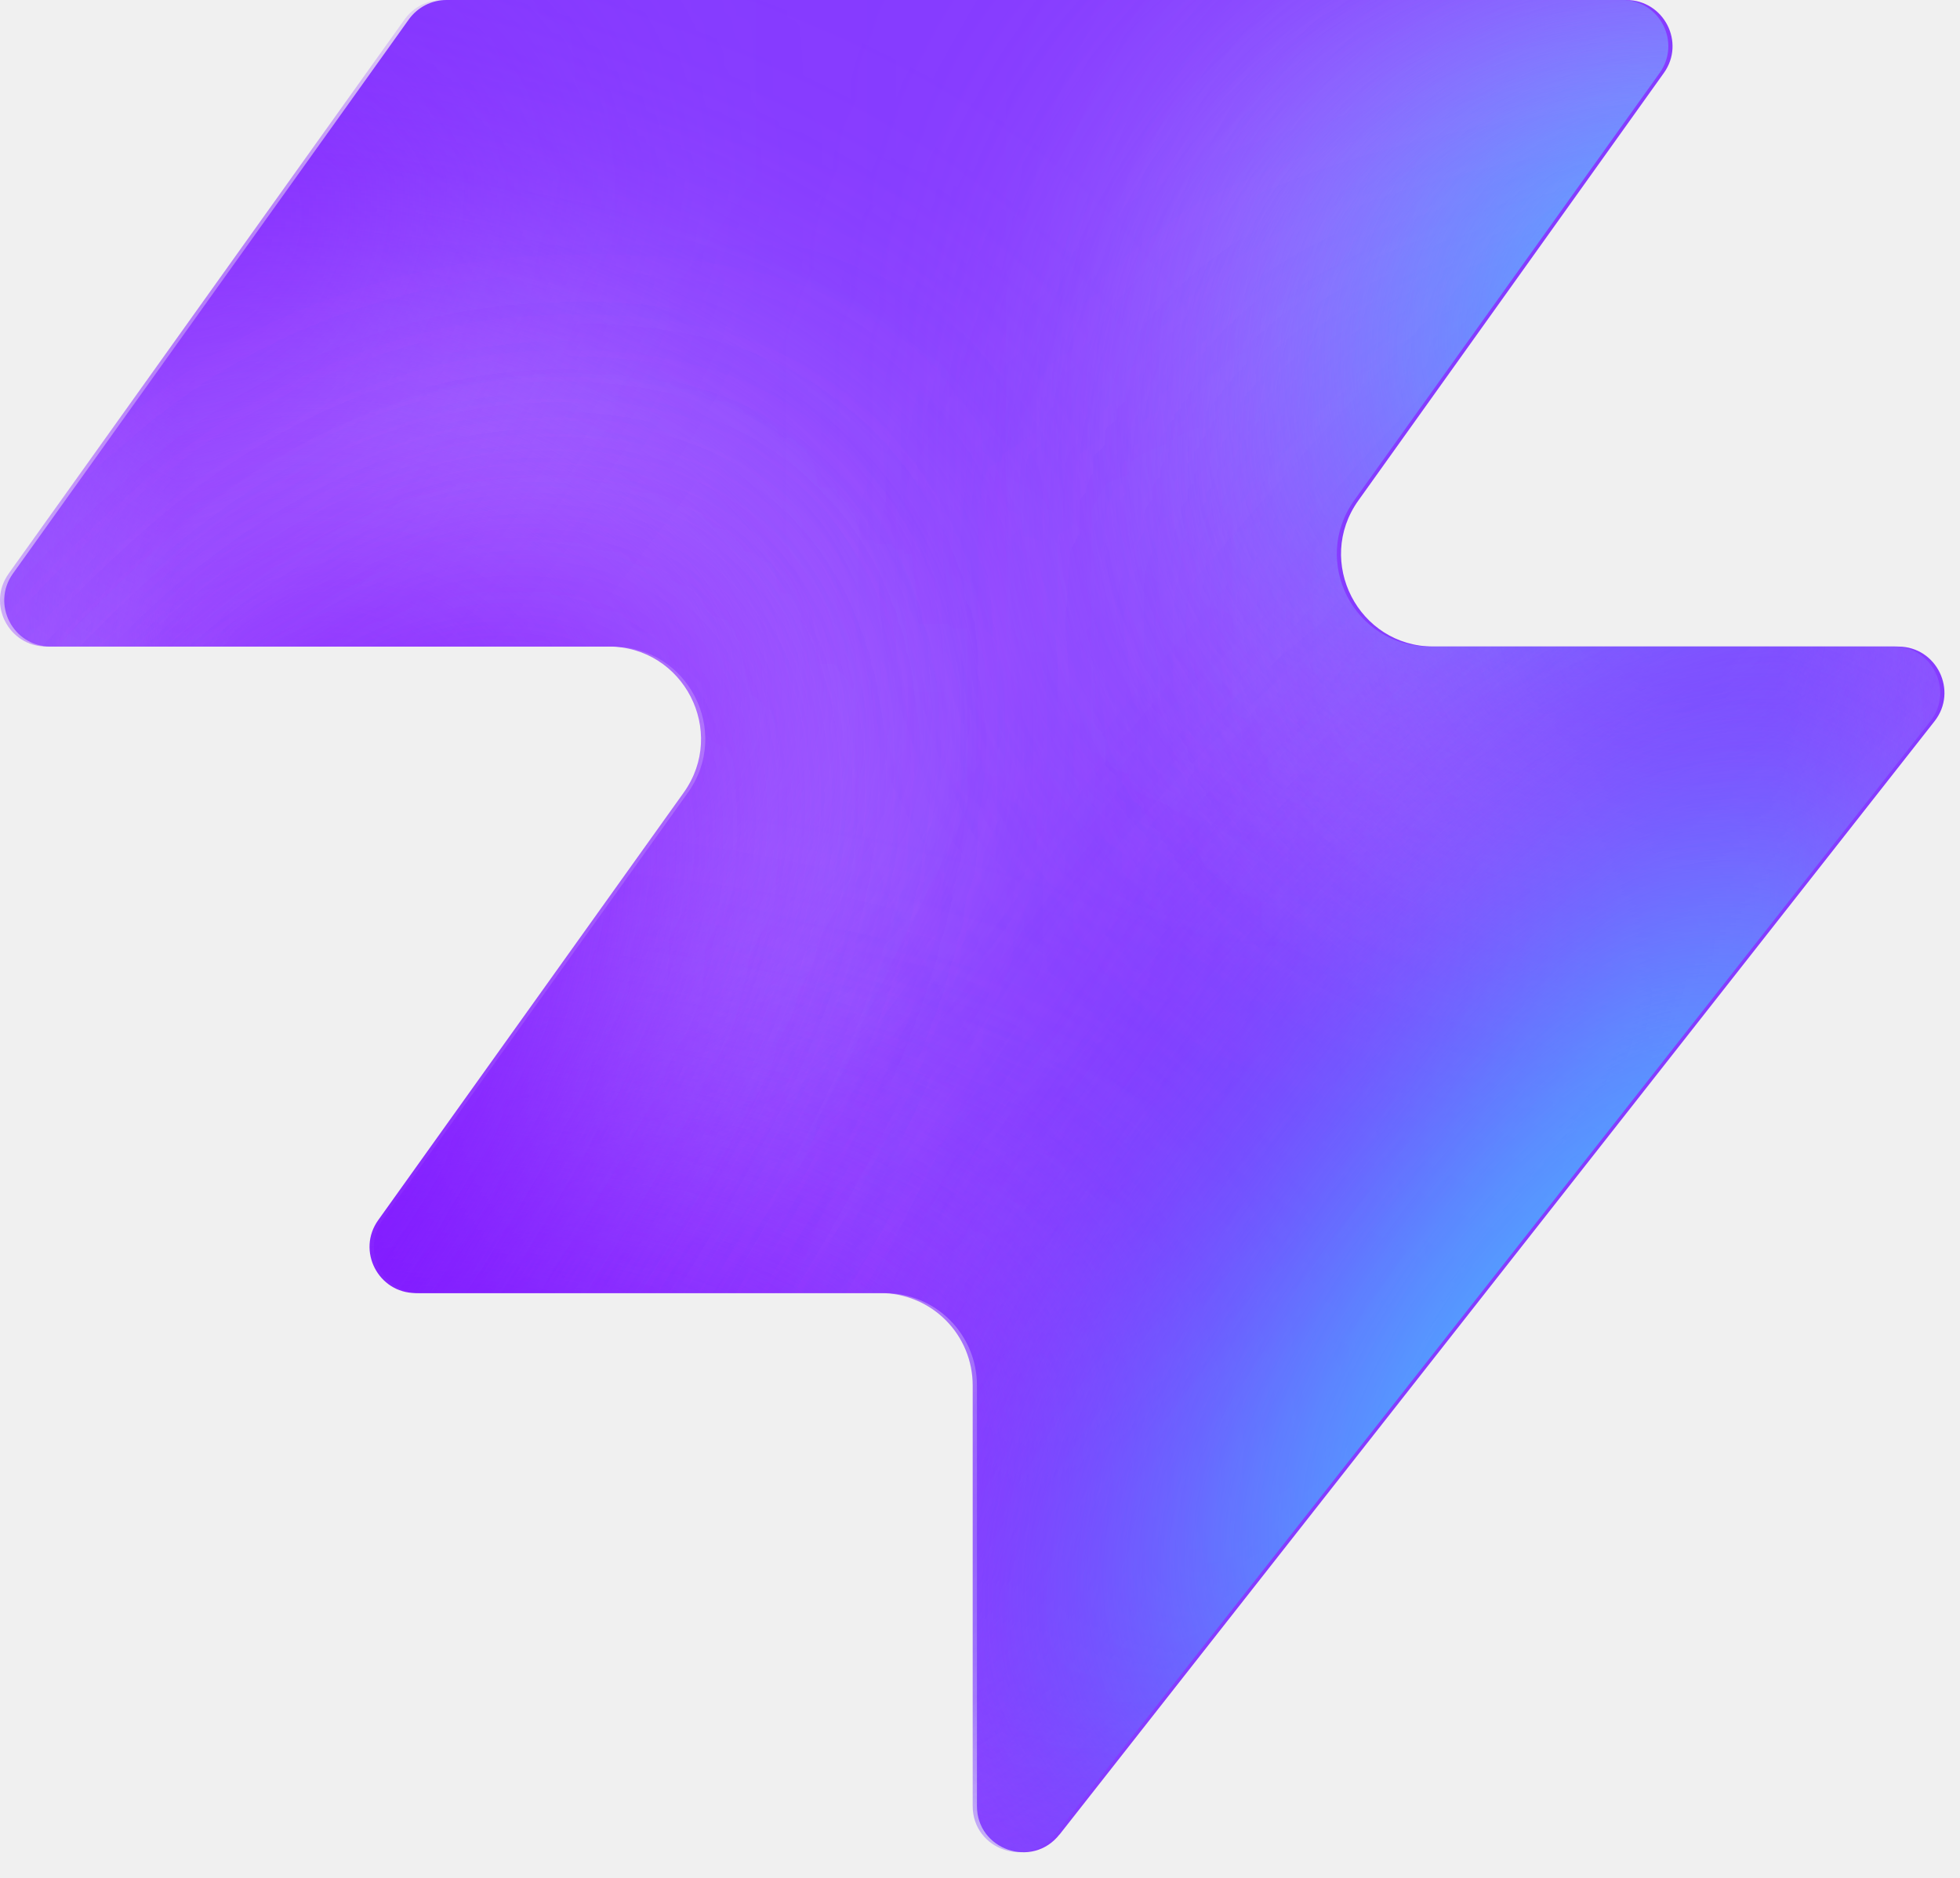
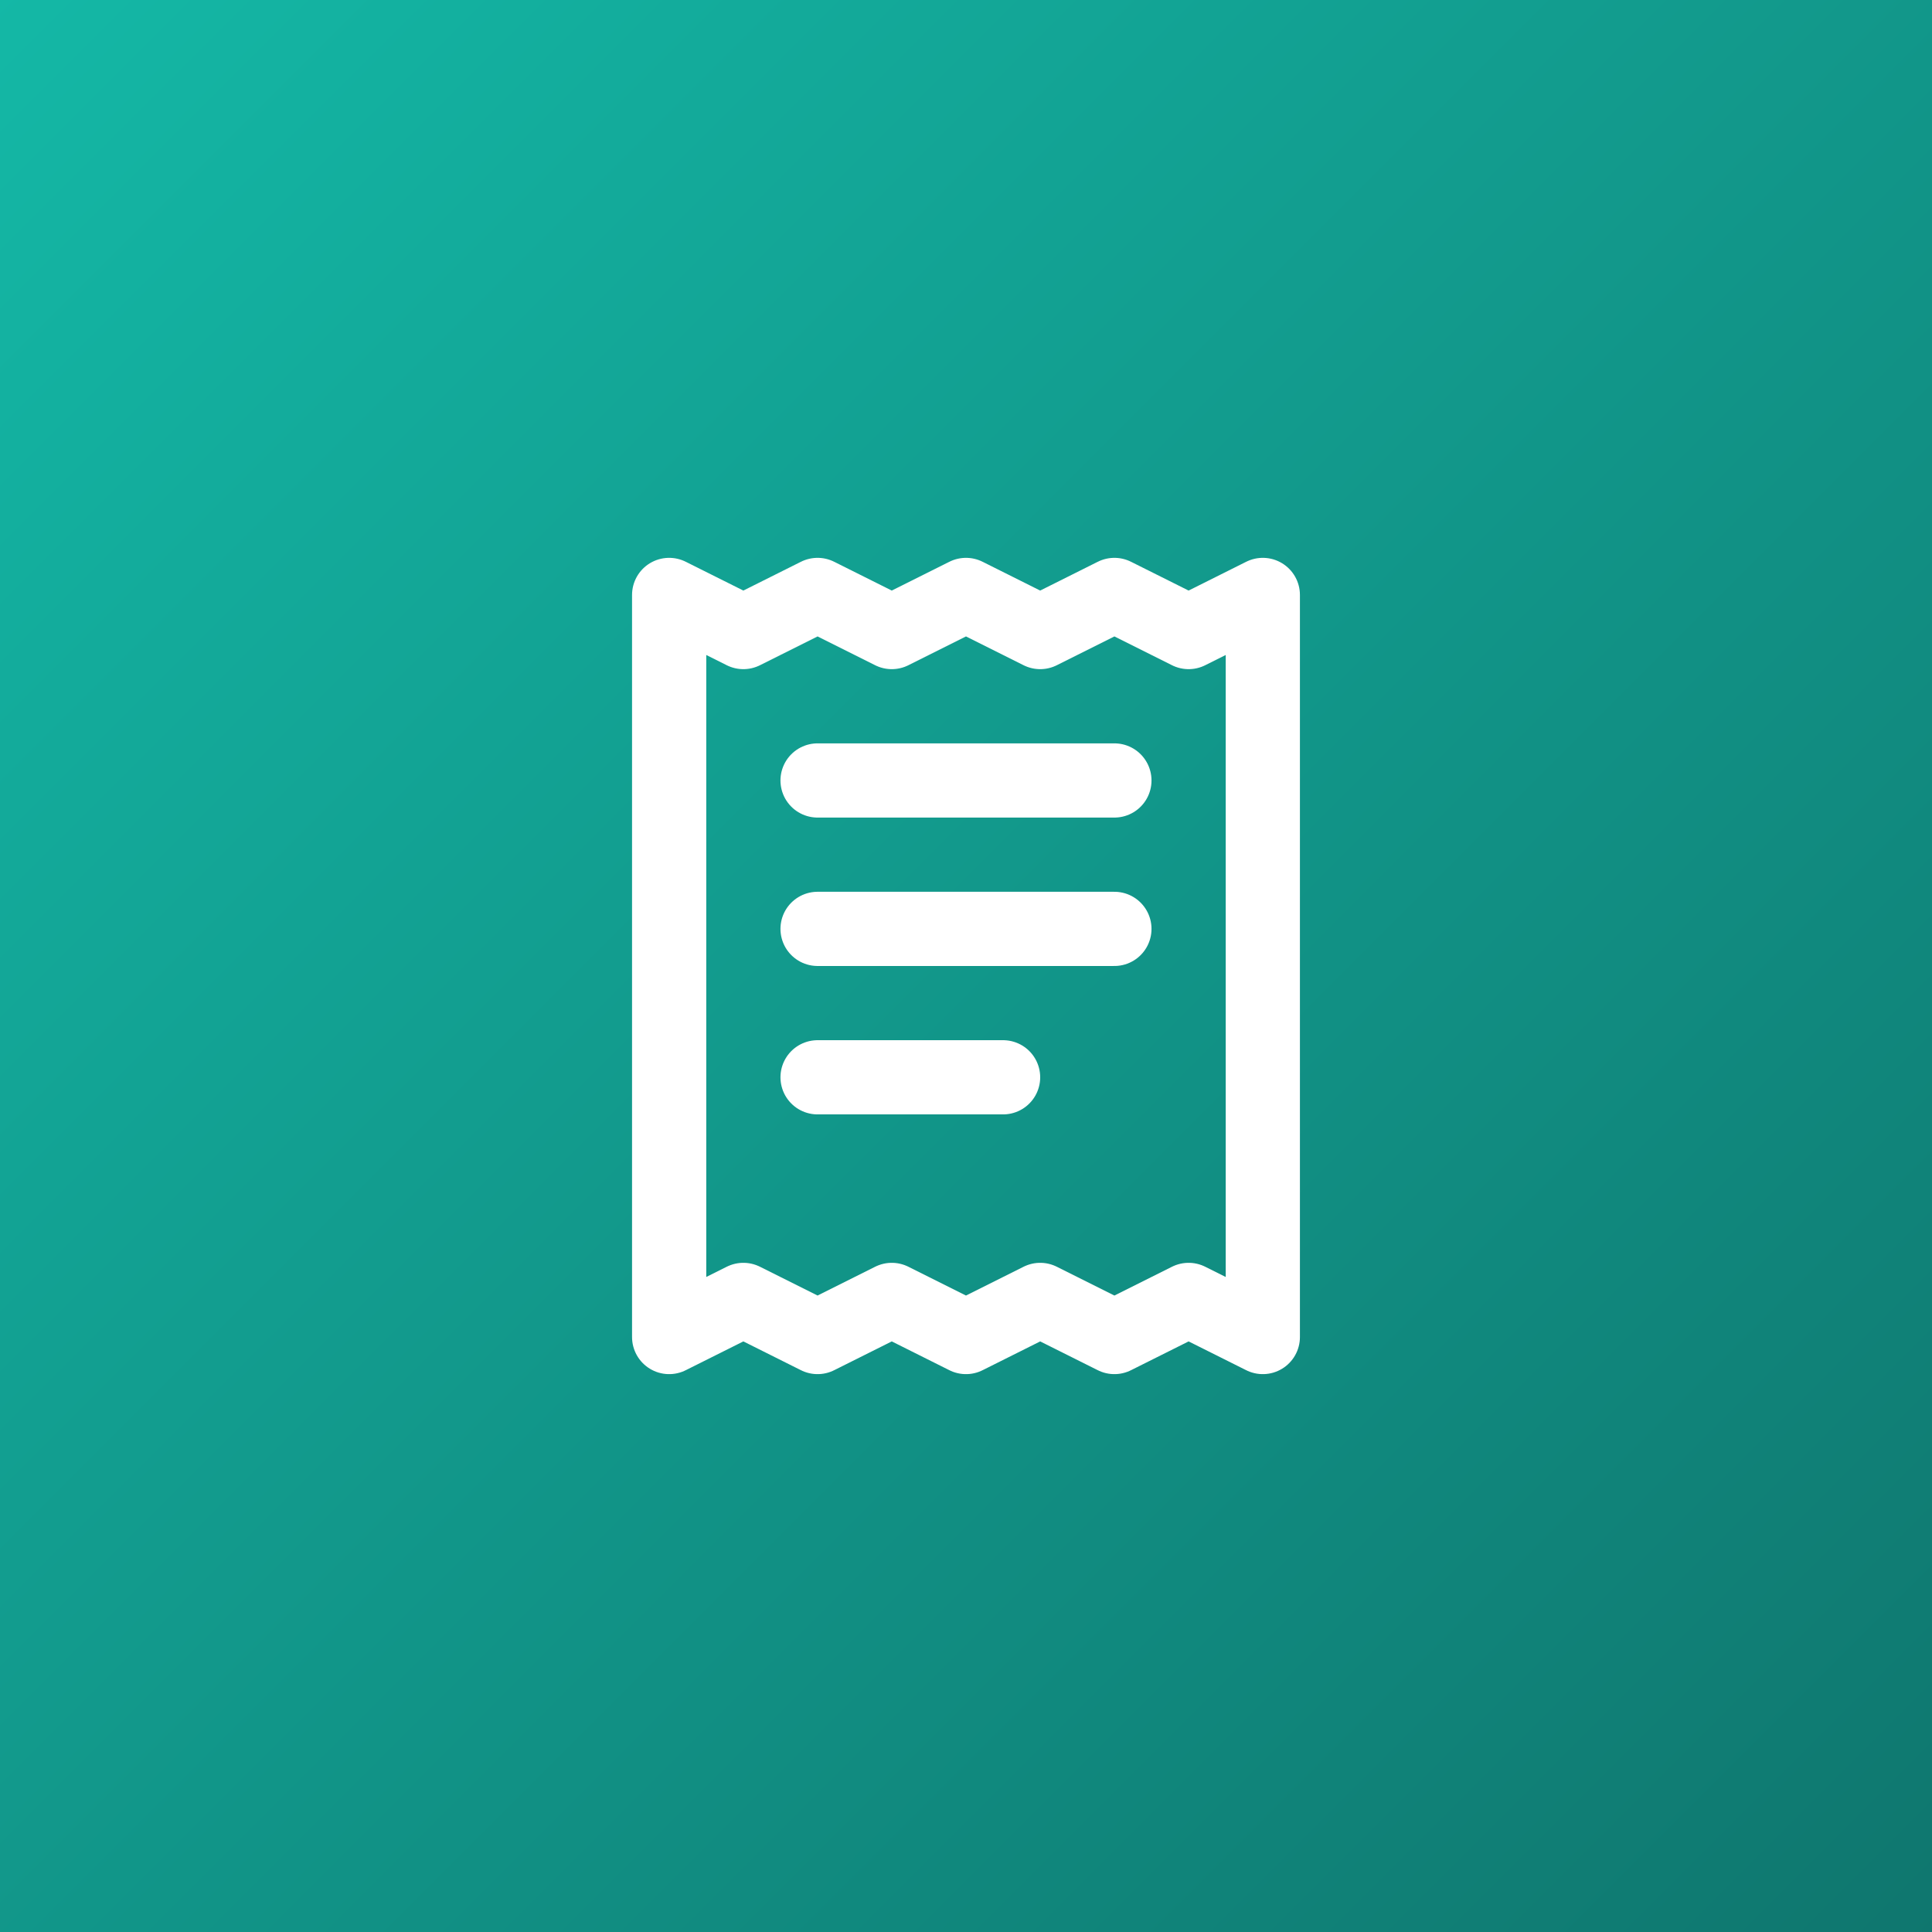
- <svg xmlns="http://www.w3.org/2000/svg" width="48" height="46" fill="none" viewBox="0 0 48 46">
-   <path fill="#863bff" d="M25.946 44.938c-.664.845-2.021.375-2.021-.698V33.937a2.26 2.26 0 0 0-2.262-2.262H10.287c-.92 0-1.456-1.04-.92-1.788l7.48-10.471c1.07-1.497 0-3.578-1.842-3.578H1.237c-.92 0-1.456-1.04-.92-1.788L10.013.474c.214-.297.556-.474.92-.474h28.894c.92 0 1.456 1.04.92 1.788l-7.48 10.471c-1.07 1.498 0 3.579 1.842 3.579h11.377c.943 0 1.473 1.088.89 1.83L25.947 44.94z" style="fill:#863bff;fill:color(display-p3 .525 .23 1);fill-opacity:1" />
-   <mask id="a" width="48" height="46" x="0" y="0" maskUnits="userSpaceOnUse" style="mask-type:alpha">
-     <path fill="#000" d="M25.842 44.938c-.664.844-2.021.375-2.021-.698V33.937a2.26 2.26 0 0 0-2.262-2.262H10.183c-.92 0-1.456-1.04-.92-1.788l7.48-10.471c1.07-1.498 0-3.579-1.842-3.579H1.133c-.92 0-1.456-1.04-.92-1.787L9.91.473c.214-.297.556-.474.92-.474h28.894c.92 0 1.456 1.04.92 1.788l-7.48 10.471c-1.07 1.498 0 3.578 1.842 3.578h11.377c.943 0 1.473 1.088.89 1.832L25.843 44.94z" style="fill:#000;fill-opacity:1" />
-   </mask>
-   <g mask="url(#a)">
-     <g filter="url(#b)">
-       <ellipse cx="5.508" cy="14.704" fill="#ede6ff" rx="5.508" ry="14.704" style="fill:#ede6ff;fill:color(display-p3 .927 .903 1);fill-opacity:1" transform="matrix(.00324 1 1 -.00324 -4.47 31.516)" />
-     </g>
-     <g filter="url(#c)">
-       <ellipse cx="10.399" cy="29.851" fill="#ede6ff" rx="10.399" ry="29.851" style="fill:#ede6ff;fill:color(display-p3 .927 .903 1);fill-opacity:1" transform="matrix(.00324 1 1 -.00324 -39.328 7.883)" />
-     </g>
-     <g filter="url(#d)">
-       <ellipse cx="5.508" cy="30.487" fill="#7e14ff" rx="5.508" ry="30.487" style="fill:#7e14ff;fill:color(display-p3 .492 .077 1);fill-opacity:1" transform="rotate(89.814 -25.913 -14.639)scale(1 -1)" />
-     </g>
-     <g filter="url(#e)">
-       <ellipse cx="5.508" cy="30.599" fill="#7e14ff" rx="5.508" ry="30.599" style="fill:#7e14ff;fill:color(display-p3 .492 .077 1);fill-opacity:1" transform="rotate(89.814 -32.644 -3.334)scale(1 -1)" />
-     </g>
-     <g filter="url(#f)">
-       <ellipse cx="5.508" cy="30.599" fill="#7e14ff" rx="5.508" ry="30.599" style="fill:#7e14ff;fill:color(display-p3 .492 .077 1);fill-opacity:1" transform="matrix(.00324 1 1 -.00324 -34.34 30.47)" />
-     </g>
-     <g filter="url(#g)">
-       <ellipse cx="14.072" cy="22.078" fill="#ede6ff" rx="14.072" ry="22.078" style="fill:#ede6ff;fill:color(display-p3 .927 .903 1);fill-opacity:1" transform="rotate(93.35 24.506 48.493)scale(-1 1)" />
-     </g>
-     <g filter="url(#h)">
-       <ellipse cx="3.47" cy="21.501" fill="#7e14ff" rx="3.47" ry="21.501" style="fill:#7e14ff;fill:color(display-p3 .492 .077 1);fill-opacity:1" transform="rotate(89.009 28.708 47.59)scale(-1 1)" />
-     </g>
-     <g filter="url(#i)">
-       <ellipse cx="3.47" cy="21.501" fill="#7e14ff" rx="3.47" ry="21.501" style="fill:#7e14ff;fill:color(display-p3 .492 .077 1);fill-opacity:1" transform="rotate(89.009 28.708 47.59)scale(-1 1)" />
-     </g>
-     <g filter="url(#j)">
-       <ellipse cx=".387" cy="8.972" fill="#7e14ff" rx="4.407" ry="29.108" style="fill:#7e14ff;fill:color(display-p3 .492 .077 1);fill-opacity:1" transform="rotate(39.51 .387 8.972)" />
-     </g>
-     <g filter="url(#k)">
-       <ellipse cx="47.523" cy="-6.092" fill="#7e14ff" rx="4.407" ry="29.108" style="fill:#7e14ff;fill:color(display-p3 .492 .077 1);fill-opacity:1" transform="rotate(37.892 47.523 -6.092)" />
-     </g>
-     <g filter="url(#l)">
-       <ellipse cx="41.412" cy="6.333" fill="#47bfff" rx="5.971" ry="9.665" style="fill:#47bfff;fill:color(display-p3 .28 .748 1);fill-opacity:1" transform="rotate(37.892 41.412 6.333)" />
-     </g>
-     <g filter="url(#m)">
-       <ellipse cx="-1.879" cy="38.332" fill="#7e14ff" rx="4.407" ry="29.108" style="fill:#7e14ff;fill:color(display-p3 .492 .077 1);fill-opacity:1" transform="rotate(37.892 -1.88 38.332)" />
-     </g>
-     <g filter="url(#n)">
-       <ellipse cx="-1.879" cy="38.332" fill="#7e14ff" rx="4.407" ry="29.108" style="fill:#7e14ff;fill:color(display-p3 .492 .077 1);fill-opacity:1" transform="rotate(37.892 -1.88 38.332)" />
-     </g>
-     <g filter="url(#o)">
-       <ellipse cx="35.651" cy="29.907" fill="#7e14ff" rx="4.407" ry="29.108" style="fill:#7e14ff;fill:color(display-p3 .492 .077 1);fill-opacity:1" transform="rotate(37.892 35.651 29.907)" />
-     </g>
-     <g filter="url(#p)">
-       <ellipse cx="38.418" cy="32.4" fill="#47bfff" rx="5.971" ry="15.297" style="fill:#47bfff;fill:color(display-p3 .28 .748 1);fill-opacity:1" transform="rotate(37.892 38.418 32.4)" />
-     </g>
+ <svg xmlns="http://www.w3.org/2000/svg" viewBox="0 0 512 512">
+   <defs>
+     <linearGradient id="g" x1="0" y1="0" x2="1" y2="1">
+       <stop offset="0" stop-color="#14b8a6" />
+       <stop offset="1" stop-color="#0f766e" />
+     </linearGradient>
+   </defs>
+   <rect width="512" height="512" fill="url(#g)" />
+   <g transform="translate(138 138) scale(9.833)" fill="none" stroke="#fff" stroke-width="2" stroke-linecap="round" stroke-linejoin="round">
+     <path d="M4 2v20l2-1 2 1 2-1 2 1 2-1 2 1 2-1 2 1V2l-2 1-2-1-2 1-2-1-2 1-2-1-2 1Z" />
+     <path d="M8 7h8" />
+     <path d="M8 11h8" />
+     <path d="M8 15h5" />
  </g>
-   <defs>
-     <filter id="b" width="60.045" height="41.654" x="-19.77" y="16.149" color-interpolation-filters="sRGB" filterUnits="userSpaceOnUse">
-       <feFlood flood-opacity="0" result="BackgroundImageFix" />
-       <feBlend in="SourceGraphic" in2="BackgroundImageFix" result="shape" />
-       <feGaussianBlur result="effect1_foregroundBlur_2002_17158" stdDeviation="7.659" />
-     </filter>
-     <filter id="c" width="90.34" height="51.437" x="-54.613" y="-7.533" color-interpolation-filters="sRGB" filterUnits="userSpaceOnUse">
-       <feFlood flood-opacity="0" result="BackgroundImageFix" />
-       <feBlend in="SourceGraphic" in2="BackgroundImageFix" result="shape" />
-       <feGaussianBlur result="effect1_foregroundBlur_2002_17158" stdDeviation="7.659" />
-     </filter>
-     <filter id="d" width="79.355" height="29.4" x="-49.64" y="2.03" color-interpolation-filters="sRGB" filterUnits="userSpaceOnUse">
-       <feFlood flood-opacity="0" result="BackgroundImageFix" />
-       <feBlend in="SourceGraphic" in2="BackgroundImageFix" result="shape" />
-       <feGaussianBlur result="effect1_foregroundBlur_2002_17158" stdDeviation="4.596" />
-     </filter>
-     <filter id="e" width="79.579" height="29.4" x="-45.045" y="20.029" color-interpolation-filters="sRGB" filterUnits="userSpaceOnUse">
-       <feFlood flood-opacity="0" result="BackgroundImageFix" />
-       <feBlend in="SourceGraphic" in2="BackgroundImageFix" result="shape" />
-       <feGaussianBlur result="effect1_foregroundBlur_2002_17158" stdDeviation="4.596" />
-     </filter>
-     <filter id="f" width="79.579" height="29.4" x="-43.513" y="21.178" color-interpolation-filters="sRGB" filterUnits="userSpaceOnUse">
-       <feFlood flood-opacity="0" result="BackgroundImageFix" />
-       <feBlend in="SourceGraphic" in2="BackgroundImageFix" result="shape" />
-       <feGaussianBlur result="effect1_foregroundBlur_2002_17158" stdDeviation="4.596" />
-     </filter>
-     <filter id="g" width="74.749" height="58.852" x="15.756" y="-17.901" color-interpolation-filters="sRGB" filterUnits="userSpaceOnUse">
-       <feFlood flood-opacity="0" result="BackgroundImageFix" />
-       <feBlend in="SourceGraphic" in2="BackgroundImageFix" result="shape" />
-       <feGaussianBlur result="effect1_foregroundBlur_2002_17158" stdDeviation="7.659" />
-     </filter>
-     <filter id="h" width="61.377" height="25.362" x="23.548" y="2.284" color-interpolation-filters="sRGB" filterUnits="userSpaceOnUse">
-       <feFlood flood-opacity="0" result="BackgroundImageFix" />
-       <feBlend in="SourceGraphic" in2="BackgroundImageFix" result="shape" />
-       <feGaussianBlur result="effect1_foregroundBlur_2002_17158" stdDeviation="4.596" />
-     </filter>
-     <filter id="i" width="61.377" height="25.362" x="23.548" y="2.284" color-interpolation-filters="sRGB" filterUnits="userSpaceOnUse">
-       <feFlood flood-opacity="0" result="BackgroundImageFix" />
-       <feBlend in="SourceGraphic" in2="BackgroundImageFix" result="shape" />
-       <feGaussianBlur result="effect1_foregroundBlur_2002_17158" stdDeviation="4.596" />
-     </filter>
-     <filter id="j" width="56.045" height="63.649" x="-27.636" y="-22.853" color-interpolation-filters="sRGB" filterUnits="userSpaceOnUse">
-       <feFlood flood-opacity="0" result="BackgroundImageFix" />
-       <feBlend in="SourceGraphic" in2="BackgroundImageFix" result="shape" />
-       <feGaussianBlur result="effect1_foregroundBlur_2002_17158" stdDeviation="4.596" />
-     </filter>
-     <filter id="k" width="54.814" height="64.646" x="20.116" y="-38.415" color-interpolation-filters="sRGB" filterUnits="userSpaceOnUse">
-       <feFlood flood-opacity="0" result="BackgroundImageFix" />
-       <feBlend in="SourceGraphic" in2="BackgroundImageFix" result="shape" />
-       <feGaussianBlur result="effect1_foregroundBlur_2002_17158" stdDeviation="4.596" />
-     </filter>
-     <filter id="l" width="33.541" height="35.313" x="24.641" y="-11.323" color-interpolation-filters="sRGB" filterUnits="userSpaceOnUse">
-       <feFlood flood-opacity="0" result="BackgroundImageFix" />
-       <feBlend in="SourceGraphic" in2="BackgroundImageFix" result="shape" />
-       <feGaussianBlur result="effect1_foregroundBlur_2002_17158" stdDeviation="4.596" />
-     </filter>
-     <filter id="m" width="54.814" height="64.646" x="-29.286" y="6.009" color-interpolation-filters="sRGB" filterUnits="userSpaceOnUse">
-       <feFlood flood-opacity="0" result="BackgroundImageFix" />
-       <feBlend in="SourceGraphic" in2="BackgroundImageFix" result="shape" />
-       <feGaussianBlur result="effect1_foregroundBlur_2002_17158" stdDeviation="4.596" />
-     </filter>
-     <filter id="n" width="54.814" height="64.646" x="-29.286" y="6.009" color-interpolation-filters="sRGB" filterUnits="userSpaceOnUse">
-       <feFlood flood-opacity="0" result="BackgroundImageFix" />
-       <feBlend in="SourceGraphic" in2="BackgroundImageFix" result="shape" />
-       <feGaussianBlur result="effect1_foregroundBlur_2002_17158" stdDeviation="4.596" />
-     </filter>
-     <filter id="o" width="54.814" height="64.646" x="8.244" y="-2.416" color-interpolation-filters="sRGB" filterUnits="userSpaceOnUse">
-       <feFlood flood-opacity="0" result="BackgroundImageFix" />
-       <feBlend in="SourceGraphic" in2="BackgroundImageFix" result="shape" />
-       <feGaussianBlur result="effect1_foregroundBlur_2002_17158" stdDeviation="4.596" />
-     </filter>
-     <filter id="p" width="39.409" height="43.623" x="18.713" y="10.588" color-interpolation-filters="sRGB" filterUnits="userSpaceOnUse">
-       <feFlood flood-opacity="0" result="BackgroundImageFix" />
-       <feBlend in="SourceGraphic" in2="BackgroundImageFix" result="shape" />
-       <feGaussianBlur result="effect1_foregroundBlur_2002_17158" stdDeviation="4.596" />
-     </filter>
-   </defs>
</svg>
